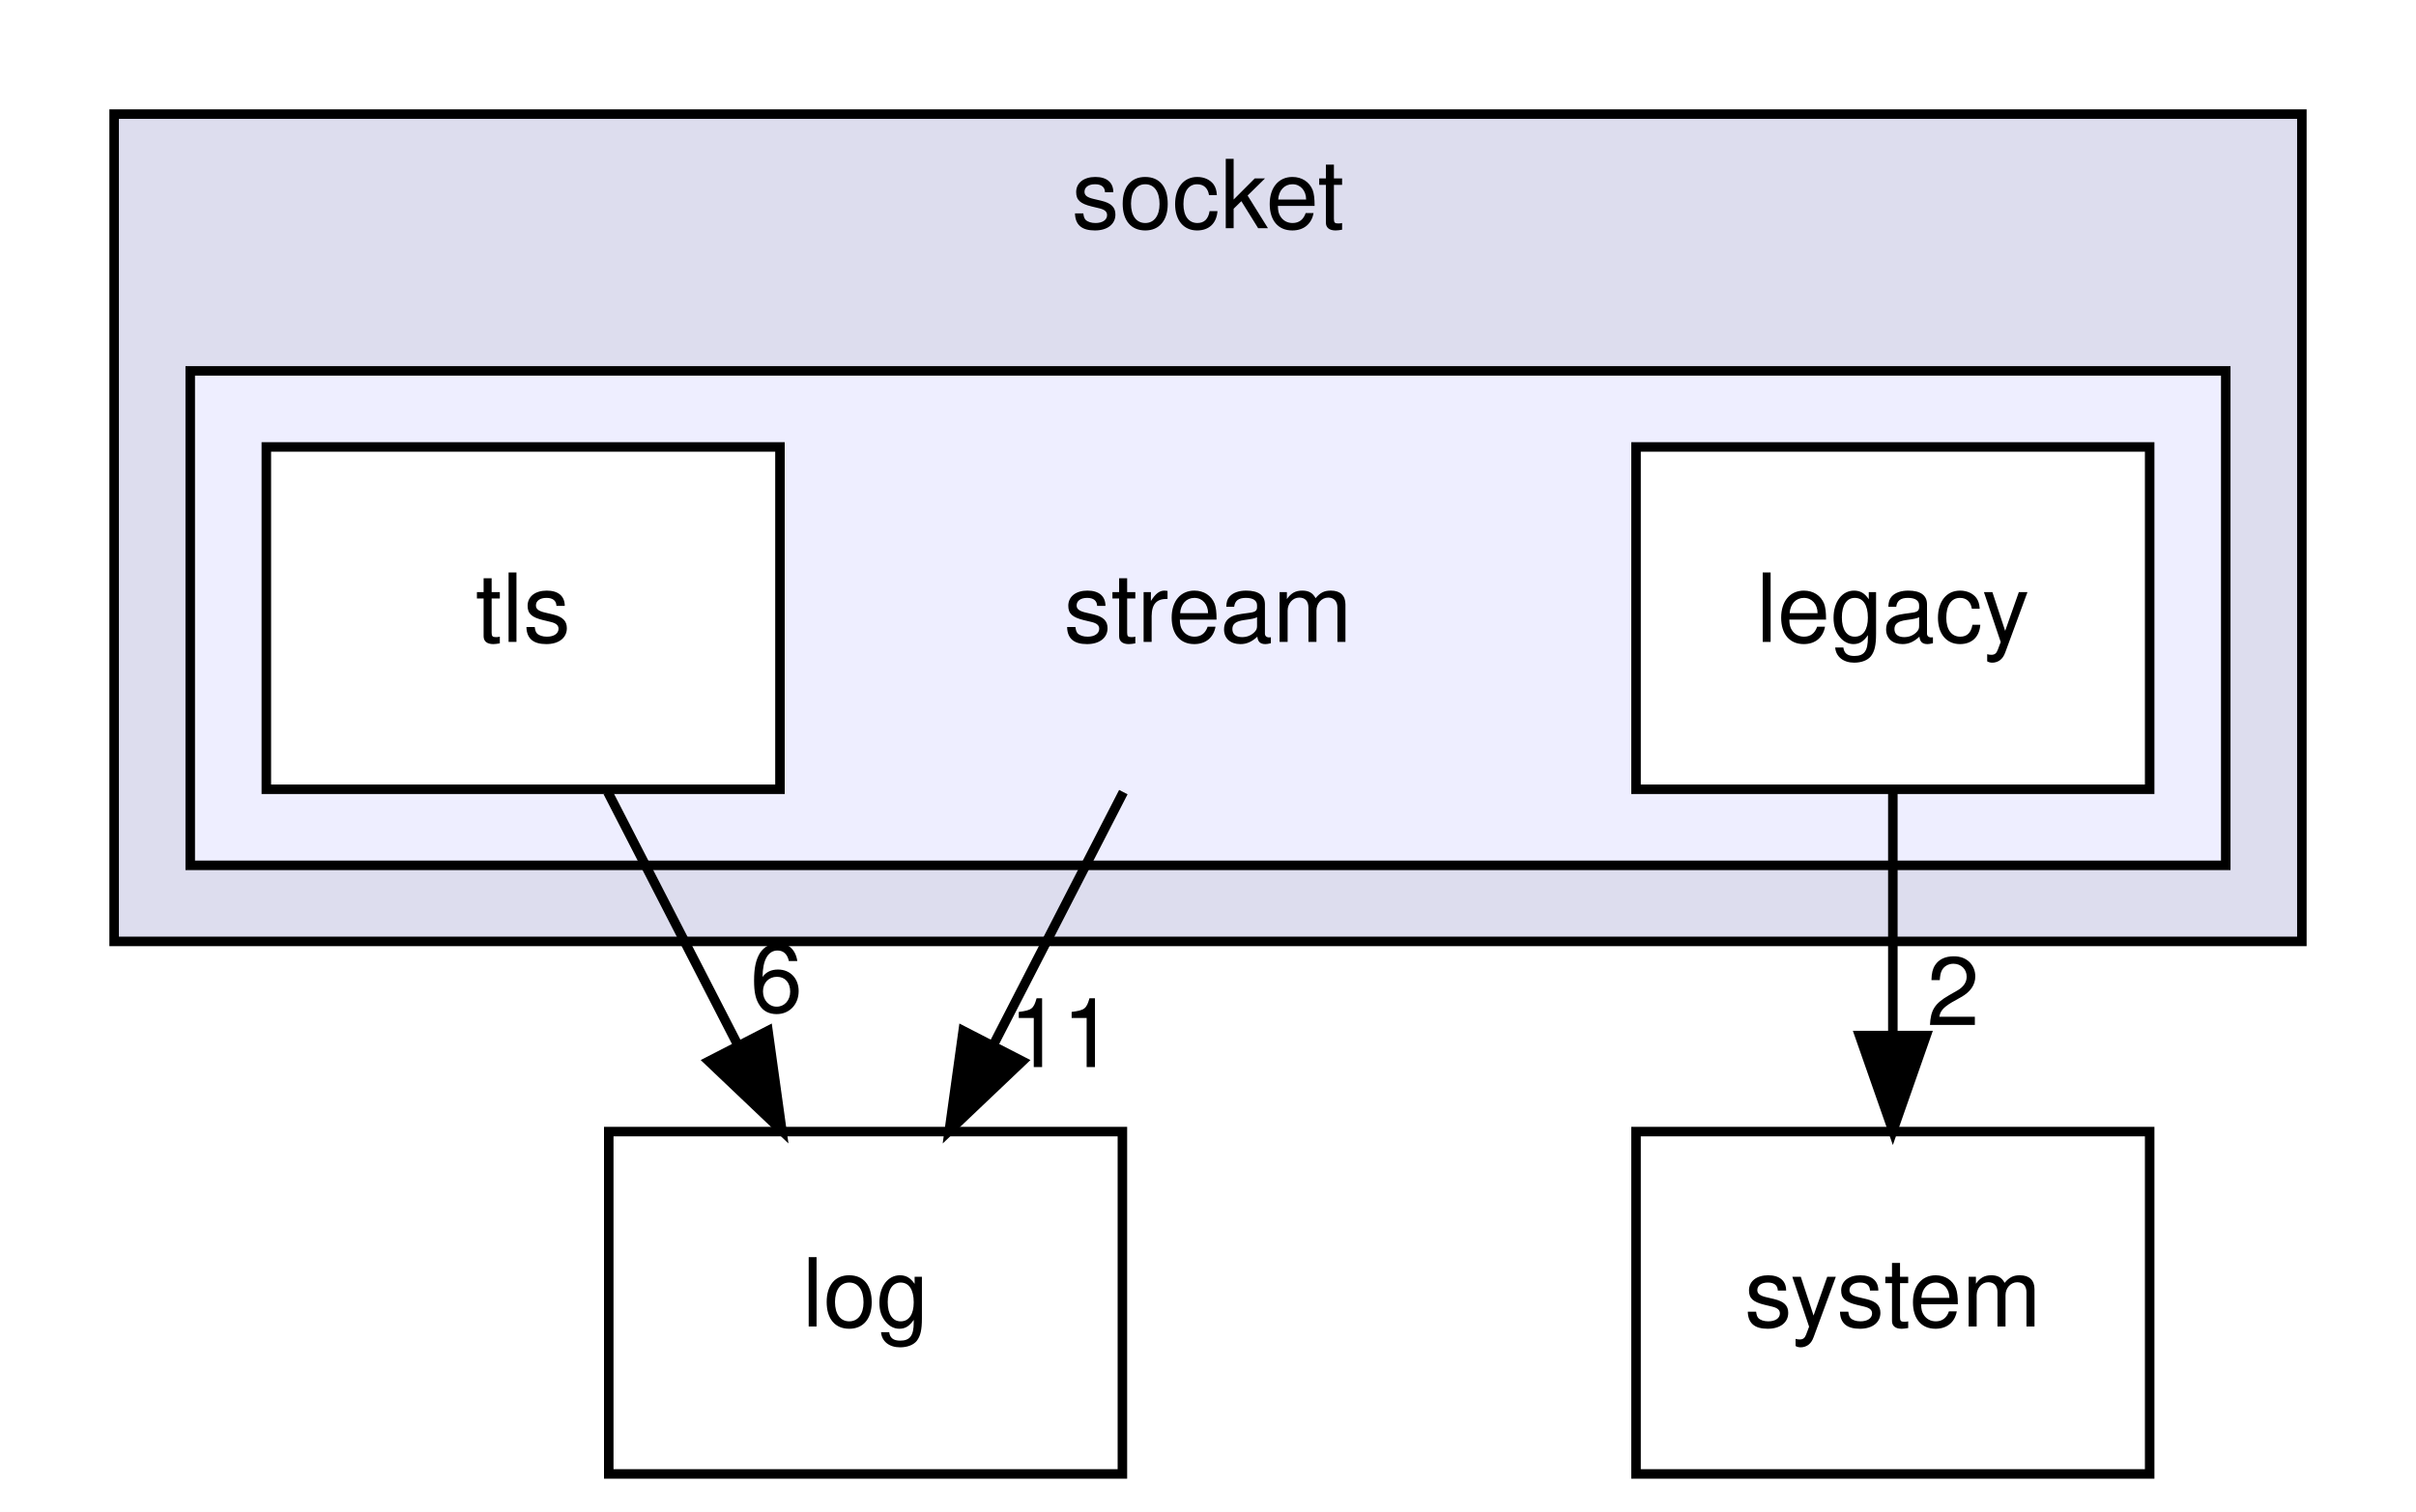
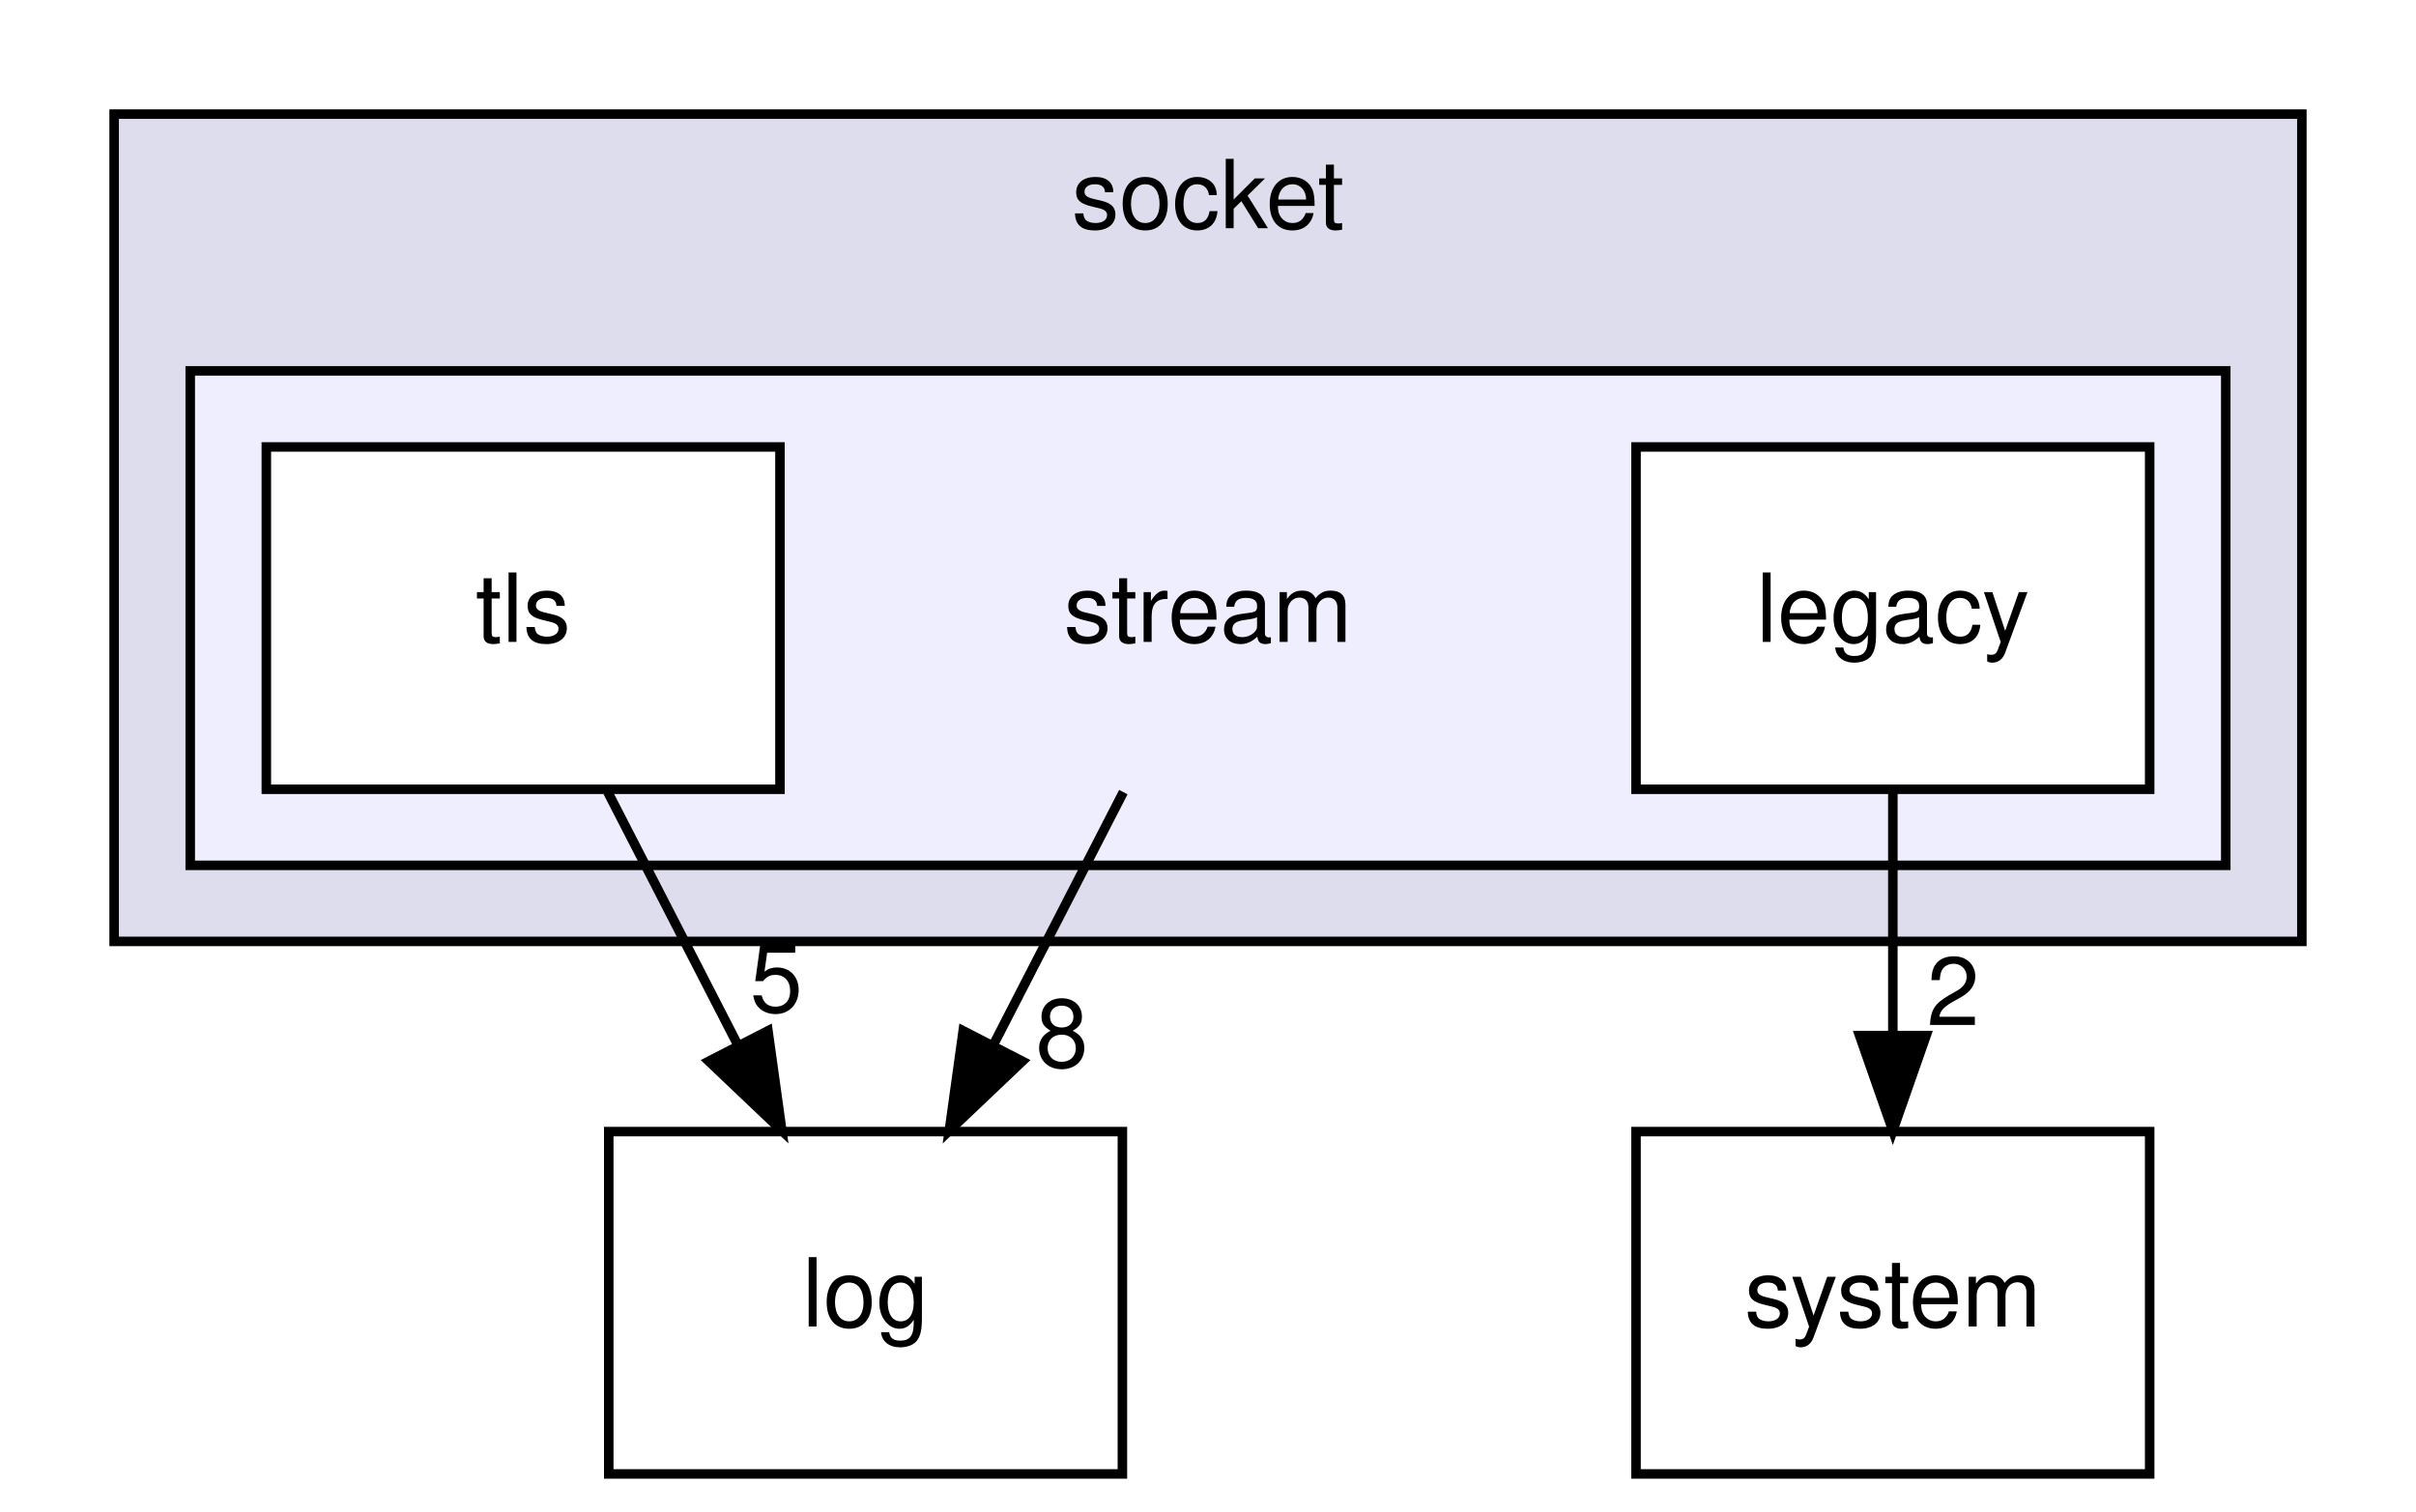
<svg xmlns="http://www.w3.org/2000/svg" xmlns:xlink="http://www.w3.org/1999/xlink" width="254pt" height="159pt" viewBox="0.00 0.00 254.00 159.00">
  <g id="graph0" class="graph" transform="scale(1 1) rotate(0) translate(4 155)">
    <polygon fill="white" stroke="transparent" points="-4,4 -4,-155 250,-155 250,4 -4,4" />
    <g id="clust1" class="cluster">
      <g id="a_clust1">
        <a xlink:href="dir_382ef741074736e441d51c2128e55f50.html" target="_top" xlink:title="socket">
          <polygon fill="#ddddee" stroke="black" points="8,-56 8,-143 238,-143 238,-56 8,-56" />
          <text text-anchor="middle" x="123" y="-131" font-family="Helvetica,sans-Serif" font-size="10.00">socket</text>
        </a>
      </g>
    </g>
    <g id="clust2" class="cluster">
      <g id="a_clust2">
        <a xlink:href="dir_c0c51ca70b1154ee90f078275a100cbc.html" target="_top">
          <polygon fill="#eeeeff" stroke="black" points="16,-64 16,-116 230,-116 230,-64 16,-64" />
        </a>
      </g>
    </g>
    <g id="node1" class="node">
      <text text-anchor="middle" x="123" y="-87.5" font-family="Helvetica,sans-Serif" font-size="10.00">stream</text>
    </g>
    <g id="node5" class="node">
      <g id="a_node5">
        <a xlink:href="dir_9381a7bbd03577d6d8720c7f35c94ffa.html" target="_top" xlink:title="log">
          <polygon fill="none" stroke="black" points="114,-36 60,-36 60,0 114,0 114,-36" />
          <text text-anchor="middle" x="87" y="-15.5" font-family="Helvetica,sans-Serif" font-size="10.00">log</text>
        </a>
      </g>
    </g>
    <g id="edge2" class="edge">
      <path fill="none" stroke="black" d="M114.1,-71.7C110,-63.73 105.05,-54.1 100.51,-45.26" />
      <polygon fill="black" stroke="black" points="103.48,-43.4 95.8,-36.1 97.26,-46.6 103.48,-43.4" />
      <g id="a_edge2-headlabel">
-         <a xlink:href="dir_000024_000004.html" target="_top" xlink:title="11">
-           <text text-anchor="middle" x="107.65" y="-42.79" font-family="Helvetica,sans-Serif" font-size="10.00">11</text>
+         <a xlink:href="dir_000024_000004.html" target="_top" xlink:title="8">
+           <text text-anchor="middle" x="107.65" y="-42.79" font-family="Helvetica,sans-Serif" font-size="10.00">8</text>
        </a>
      </g>
    </g>
    <g id="node2" class="node">
      <g id="a_node2">
        <a xlink:href="dir_9606c6128ce6d1af01ff9046f7f2d4a1.html" target="_top" xlink:title="legacy">
          <polygon fill="white" stroke="black" points="222,-108 168,-108 168,-72 222,-72 222,-108" />
          <text text-anchor="middle" x="195" y="-87.5" font-family="Helvetica,sans-Serif" font-size="10.00">legacy</text>
        </a>
      </g>
    </g>
    <g id="node4" class="node">
      <g id="a_node4">
        <a xlink:href="dir_8e2c385fba2509044c8bef06f6278b9b.html" target="_top" xlink:title="system">
          <polygon fill="none" stroke="black" points="222,-36 168,-36 168,0 222,0 222,-36" />
          <text text-anchor="middle" x="195" y="-15.5" font-family="Helvetica,sans-Serif" font-size="10.00">system</text>
        </a>
      </g>
    </g>
    <g id="edge3" class="edge">
      <path fill="none" stroke="black" d="M195,-71.7C195,-63.98 195,-54.71 195,-46.11" />
      <polygon fill="black" stroke="black" points="198.5,-46.1 195,-36.1 191.5,-46.1 198.5,-46.1" />
      <g id="a_edge3-headlabel">
        <a xlink:href="dir_000025_000017.html" target="_top" xlink:title="2">
          <text text-anchor="middle" x="201.34" y="-47.2" font-family="Helvetica,sans-Serif" font-size="10.00">2</text>
        </a>
      </g>
    </g>
    <g id="node3" class="node">
      <g id="a_node3">
        <a xlink:href="dir_9c52b1733a75854e80628ef7df308675.html" target="_top" xlink:title="tls">
          <polygon fill="white" stroke="black" points="78,-108 24,-108 24,-72 78,-72 78,-108" />
          <text text-anchor="middle" x="51" y="-87.5" font-family="Helvetica,sans-Serif" font-size="10.00">tls</text>
        </a>
      </g>
    </g>
    <g id="edge1" class="edge">
      <path fill="none" stroke="black" d="M59.9,-71.7C64,-63.73 68.95,-54.1 73.49,-45.26" />
      <polygon fill="black" stroke="black" points="76.74,-46.6 78.2,-36.1 70.52,-43.4 76.74,-46.6" />
      <g id="a_edge1-headlabel">
-         <a xlink:href="dir_000026_000004.html" target="_top" xlink:title="6">
-           <text text-anchor="middle" x="77.62" y="-48.59" font-family="Helvetica,sans-Serif" font-size="10.00">6</text>
+         <a xlink:href="dir_000026_000004.html" target="_top" xlink:title="5">
+           <text text-anchor="middle" x="77.62" y="-48.59" font-family="Helvetica,sans-Serif" font-size="10.00">5</text>
        </a>
      </g>
    </g>
  </g>
</svg>
